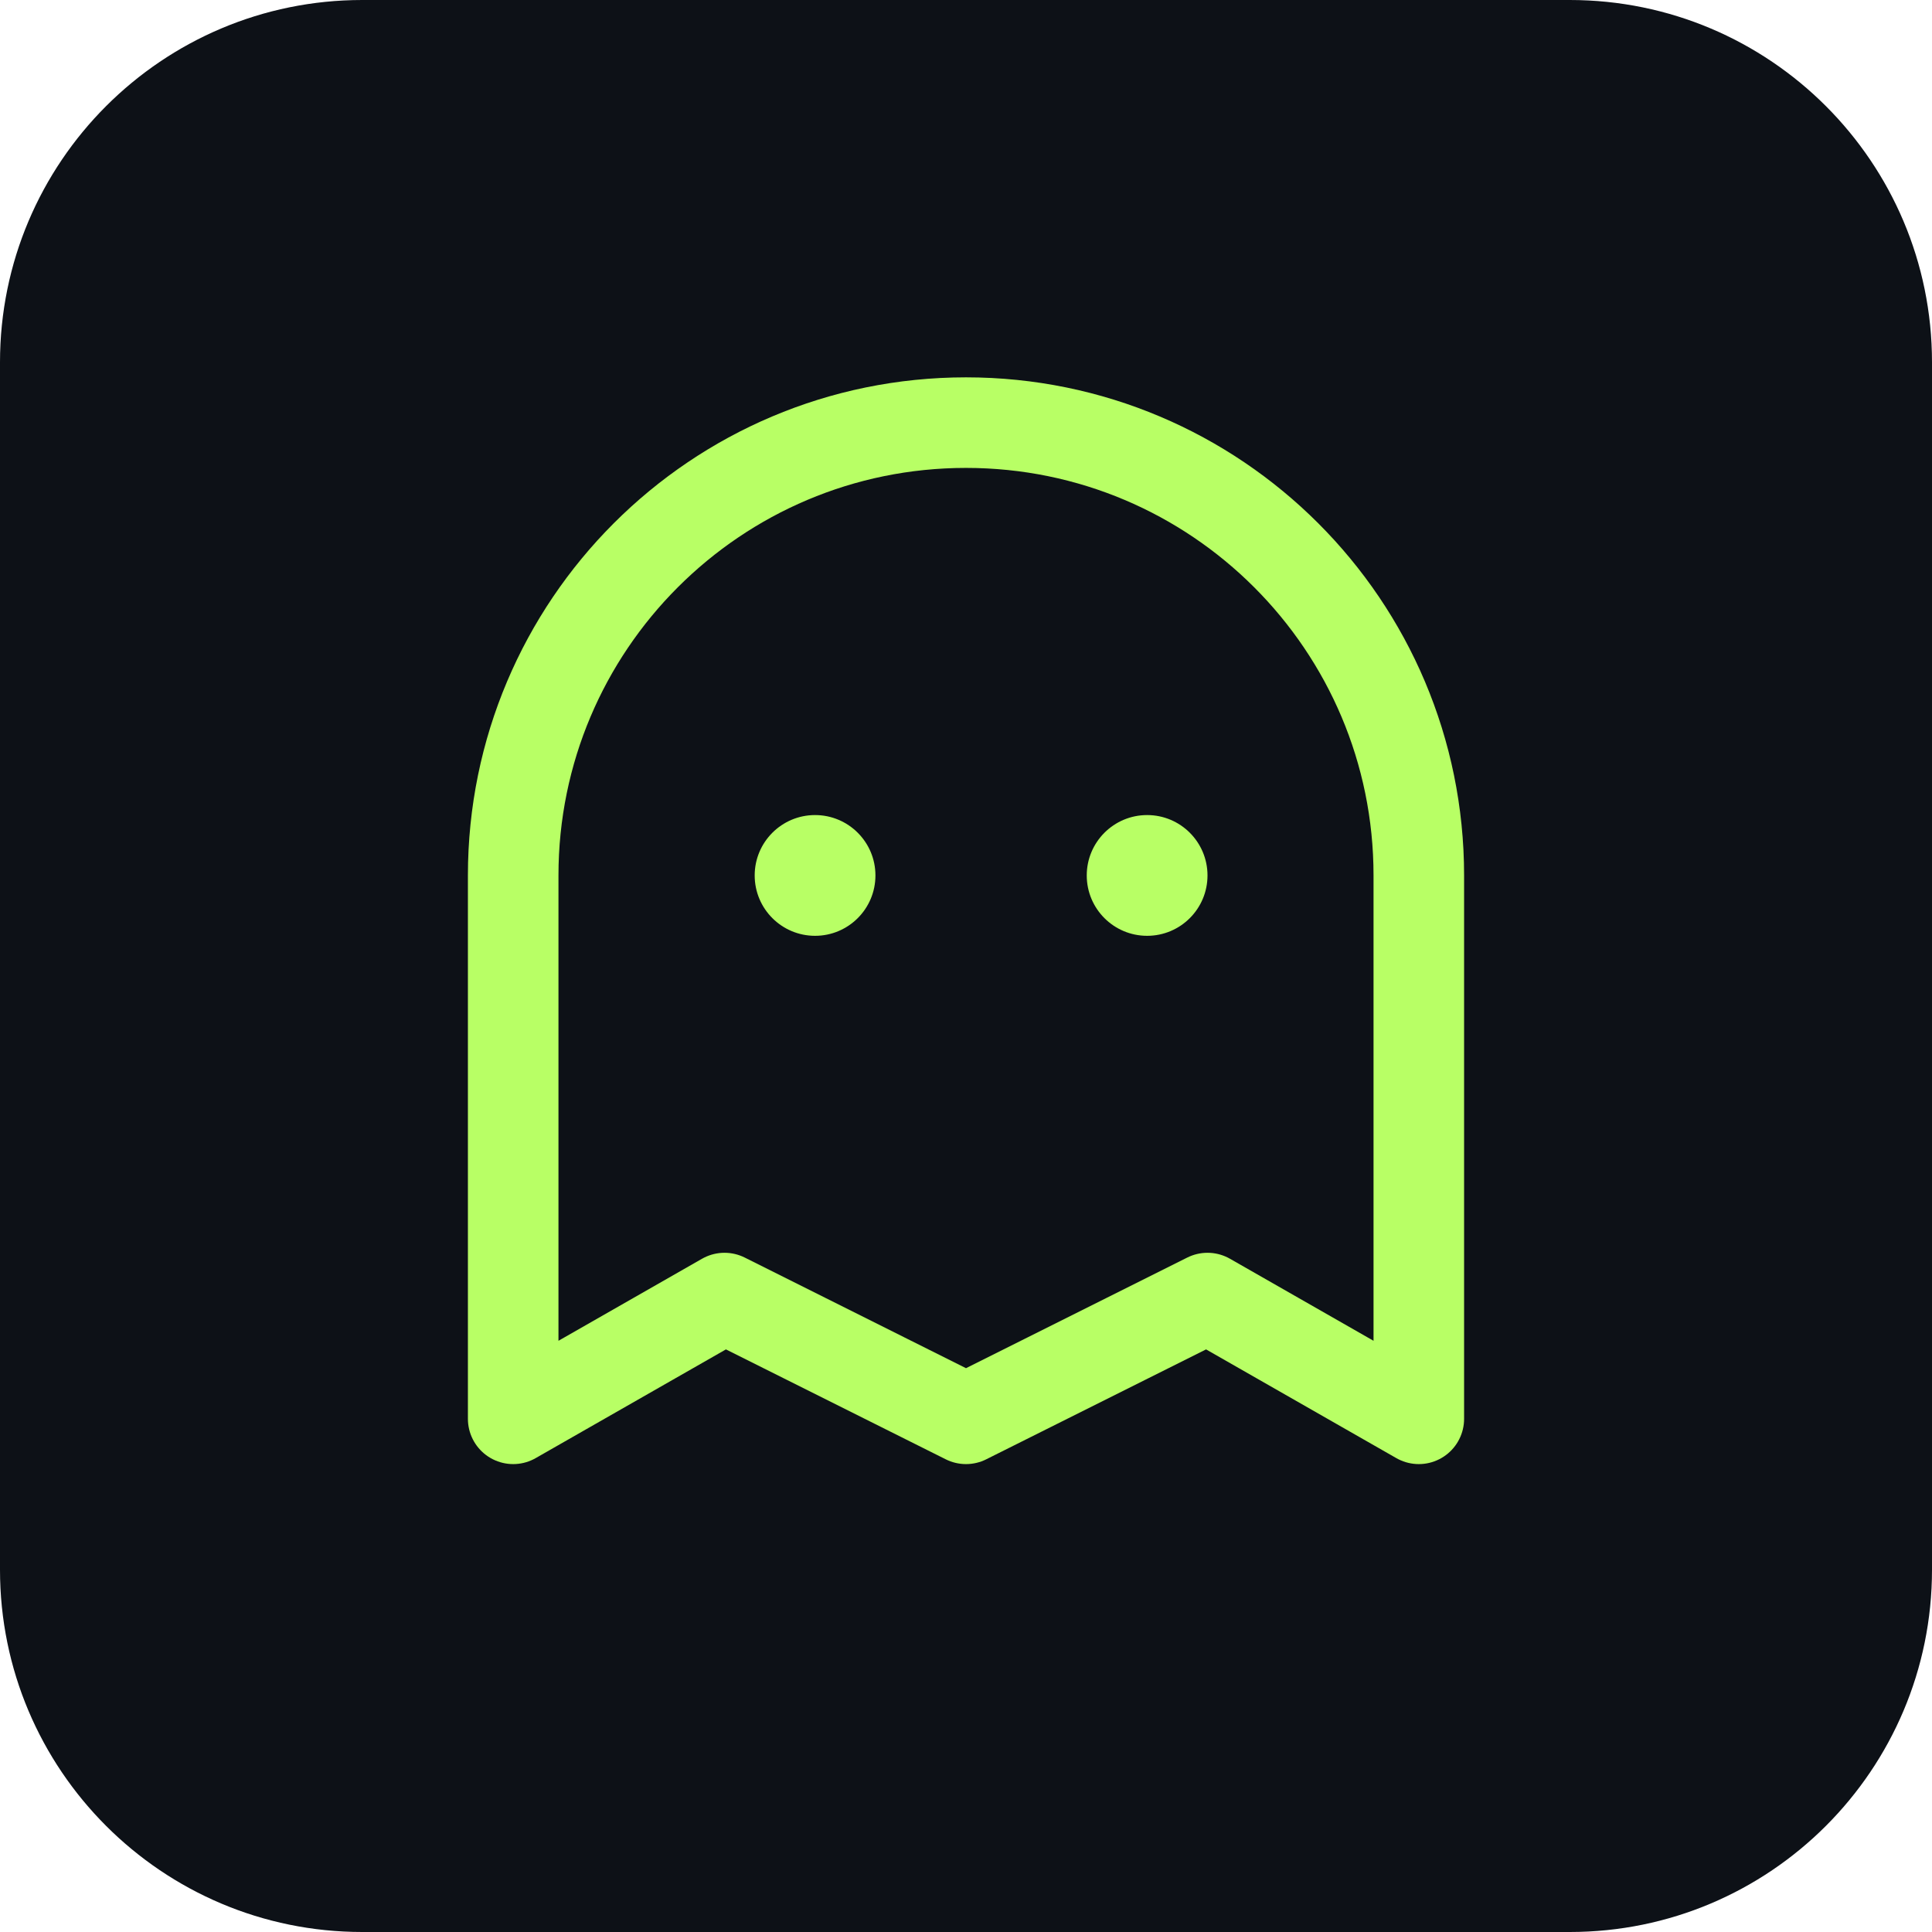
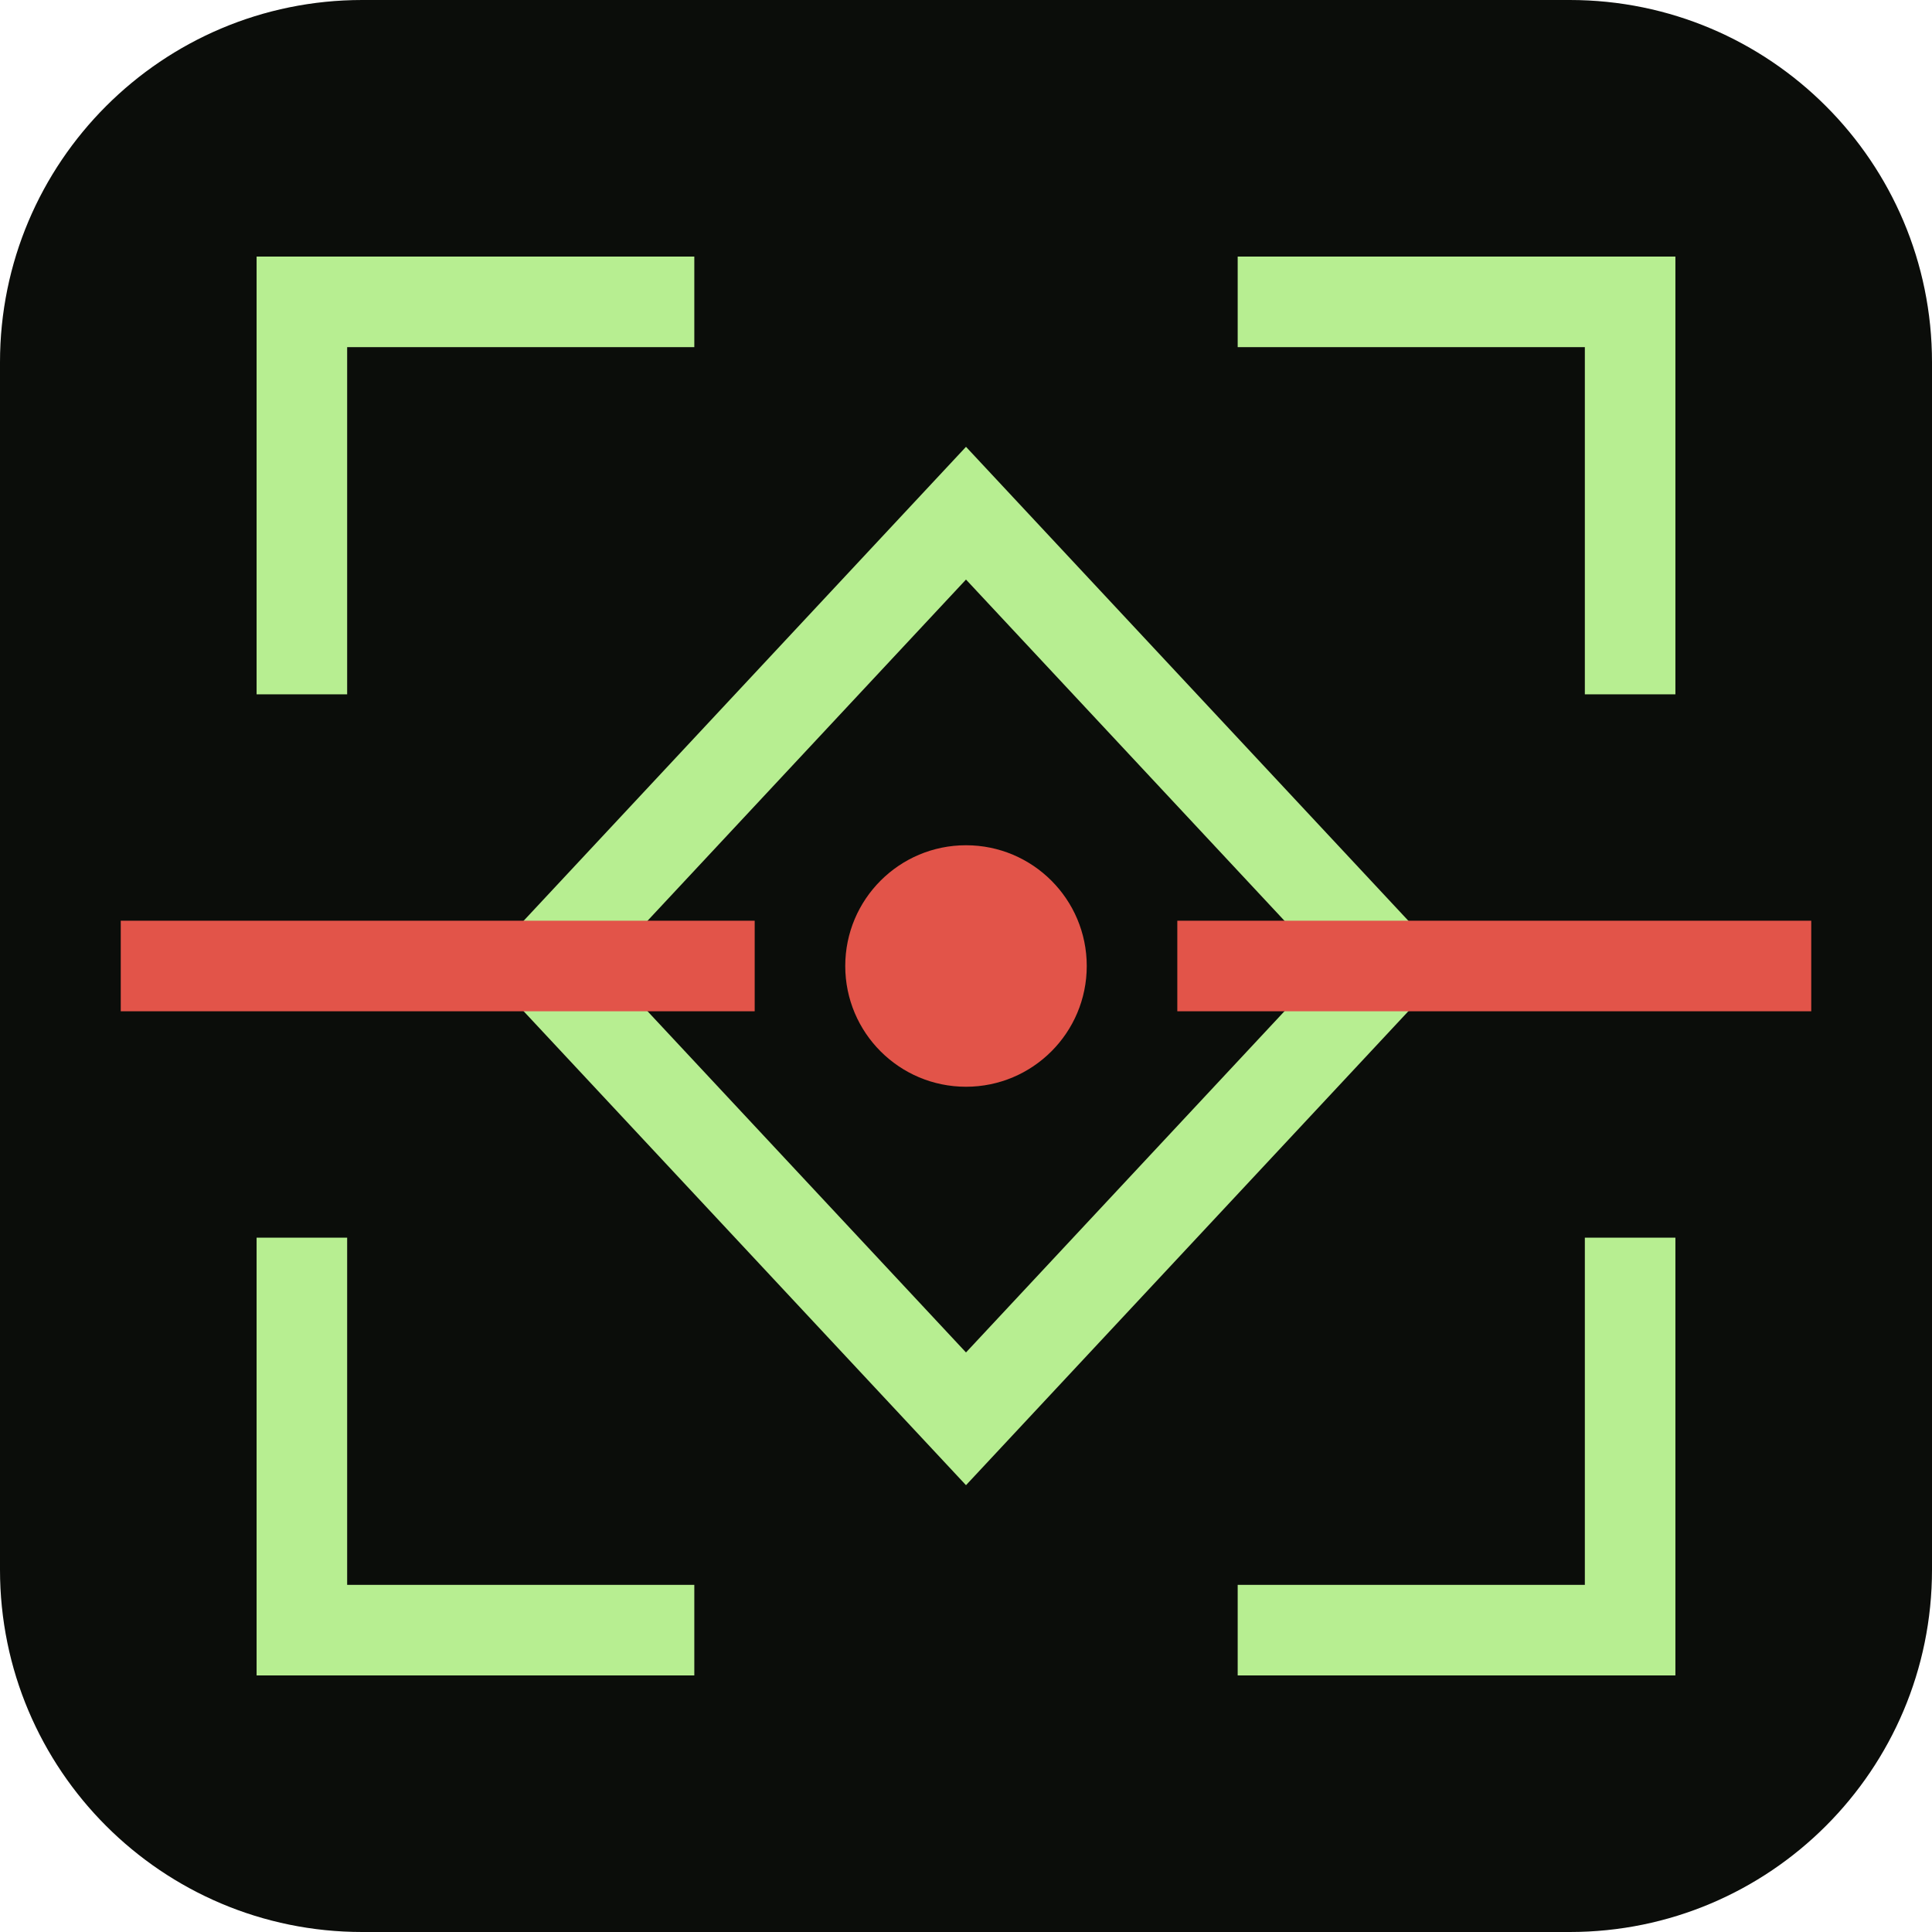
<svg xmlns="http://www.w3.org/2000/svg" viewBox="0 0 64 64">
-   <rect width="64" height="64" rx="12" fill="#0d1117" />
-   <path d="M17 47V29a15 15 0 0 1 30 0v18l-7-4-8 4-8-4z" fill="none" stroke="#b8ff65" stroke-width="3" stroke-linejoin="round" />
-   <circle cx="27" cy="29" r="2" fill="#b8ff65" />
-   <circle cx="38" cy="29" r="2" fill="#b8ff65" />
+   <rect width="64" height="64" rx="12" fill="#0b0d0a" />
+   <path d="M23 10H10v13m31-13h13v13M10 41v13h13m31-13v13H41M32 17l14 15-14 15-14-15Z" fill="none" stroke="#b7ee91" stroke-width="3" />
+   <path d="M4 32h21m14 0h21" stroke="#e25449" stroke-width="3" />
+   <circle cx="32" cy="32" r="4" fill="#e25449" />
</svg>
